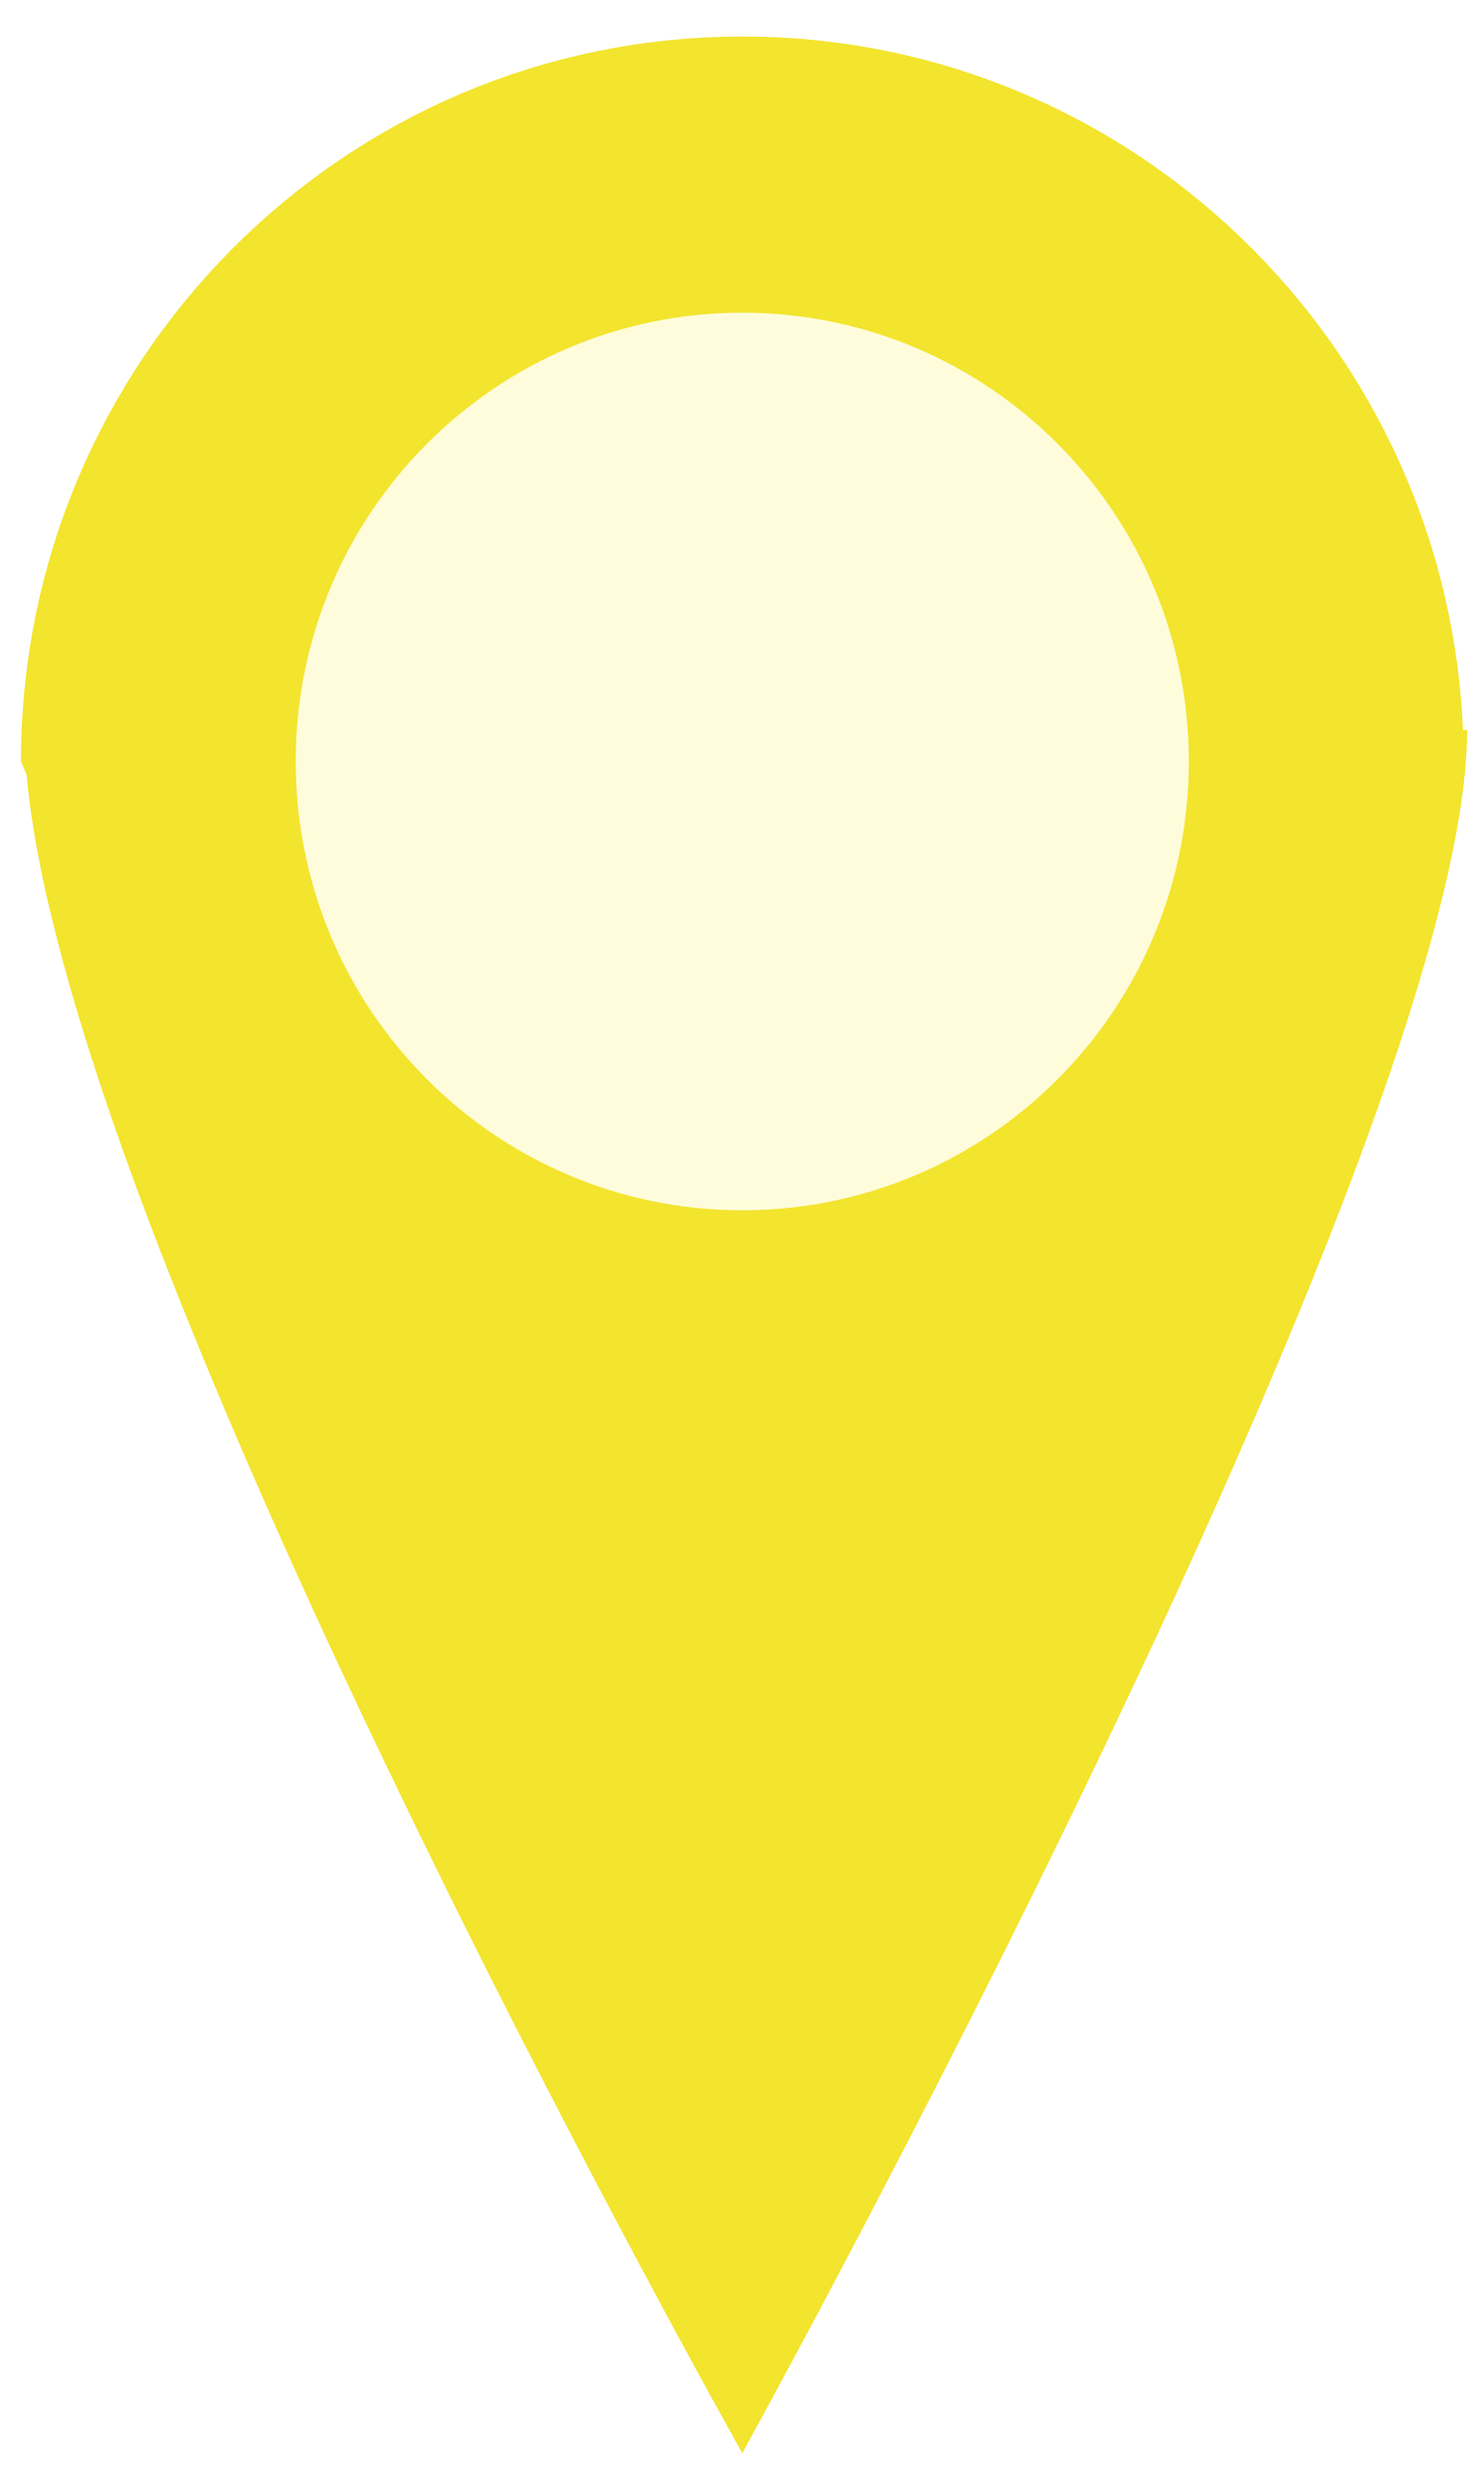
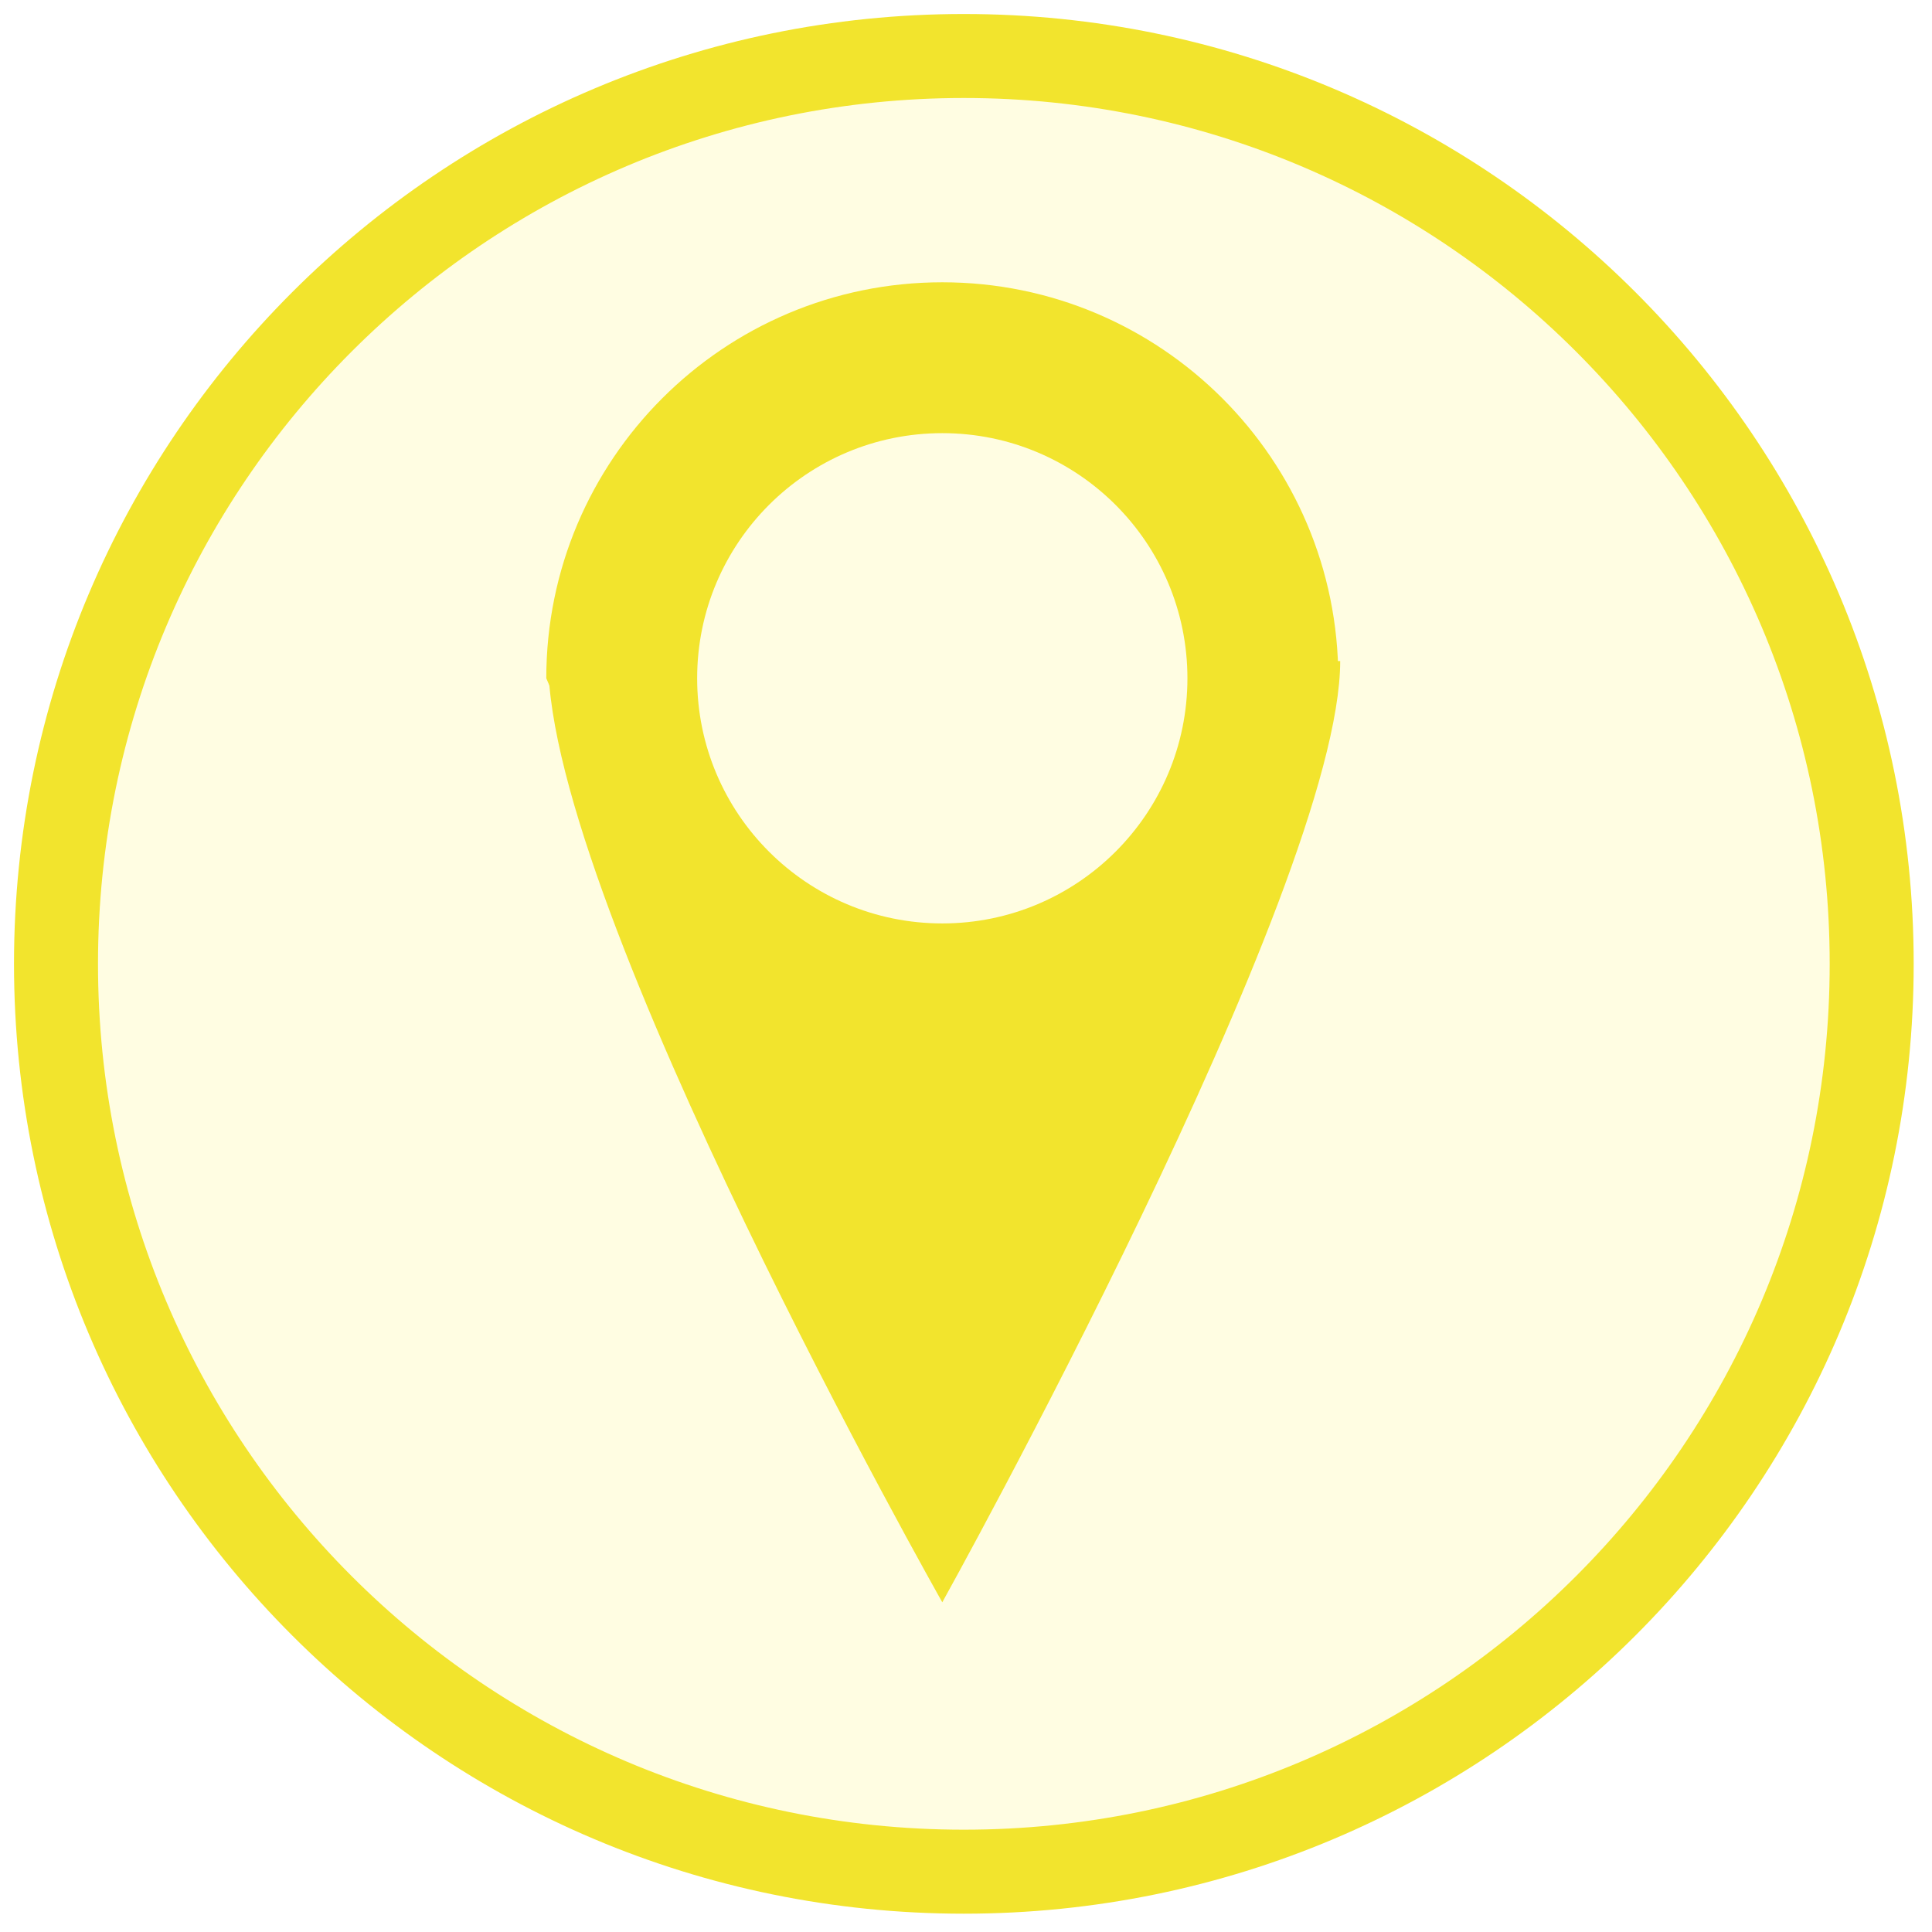
- <svg xmlns="http://www.w3.org/2000/svg" width="34px" height="57px" viewBox="0 0 34 57" version="1.1">
+ <svg xmlns="http://www.w3.org/2000/svg" width="69px" height="69px" viewBox="0 0 69 69" version="1.1">
  <defs />
  <g id="Page-1" stroke="none" stroke-width="1" fill="none" fill-rule="evenodd">
-     <g id="Mobile-Portrait" transform="translate(-23, -274)">
-       <g id="PlaceIconOff" transform="translate(23, 274)">
-         <g id="Maps" transform="translate(0.48005, 0.836383)" fill="#F3E42D">
-           <path d="M33.071,16.616 C33.071,7.439 25.668,0 16.535,0 C7.403,0 0,7.439 0,16.616 L16.539,55.338 L33.071,16.616 Z" id="Oval-4" />
-           <path d="M16.535,15.893 C16.535,15.893 33.151,45.923 33.151,55.388 C33.151,55.388 0.082,55.388 0.082,55.388 C0.082,45.114 16.535,15.893 16.535,15.893 Z" id="Triangle-2" transform="translate(16.61645, 35.64057) scale(1, -1) translate(-16.61645, -35.64057) " />
+     <g id="Mobile-Portrait" transform="translate(-8, -537)">
+       <g id="PlaceIconOff" transform="translate(10, 539)">
+         <circle id="Oval-2-Copy-18" stroke="#F2E42D" stroke-width="3" fill="#FFFDE2" cx="32.423" cy="32.423" r="32.423" />
+         <g id="Maps" transform="translate(17.5102, 8.081633)">
+           <path d="M28.286,14.143 C28.286,6.332 21.954,0 14.143,0 C6.332,0 0,6.332 0,14.143 L14.146,47.101 L28.286,14.143 Z" id="Oval-4" fill="#F2E42D" />
+           <path d="M14.143,13.528 C14.143,13.528 28.354,39.087 28.354,47.143 C28.354,47.143 0.07,47.143 0.07,47.143 C0.07,38.398 14.143,13.528 14.143,13.528 Z" id="Triangle-2" fill="#F2E42D" transform="translate(14.21224, 30.33523) scale(1, -1) translate(-14.21224, -30.33523) " />
+           <circle id="Oval-3" fill="#FFFDE2" cx="14.143" cy="14.143" r="8.755" />
        </g>
-         <ellipse id="Oval-3" fill="#FFFCDB" cx="17.015" cy="17.453" rx="10.236" ry="10.286" />
      </g>
    </g>
  </g>
</svg>
